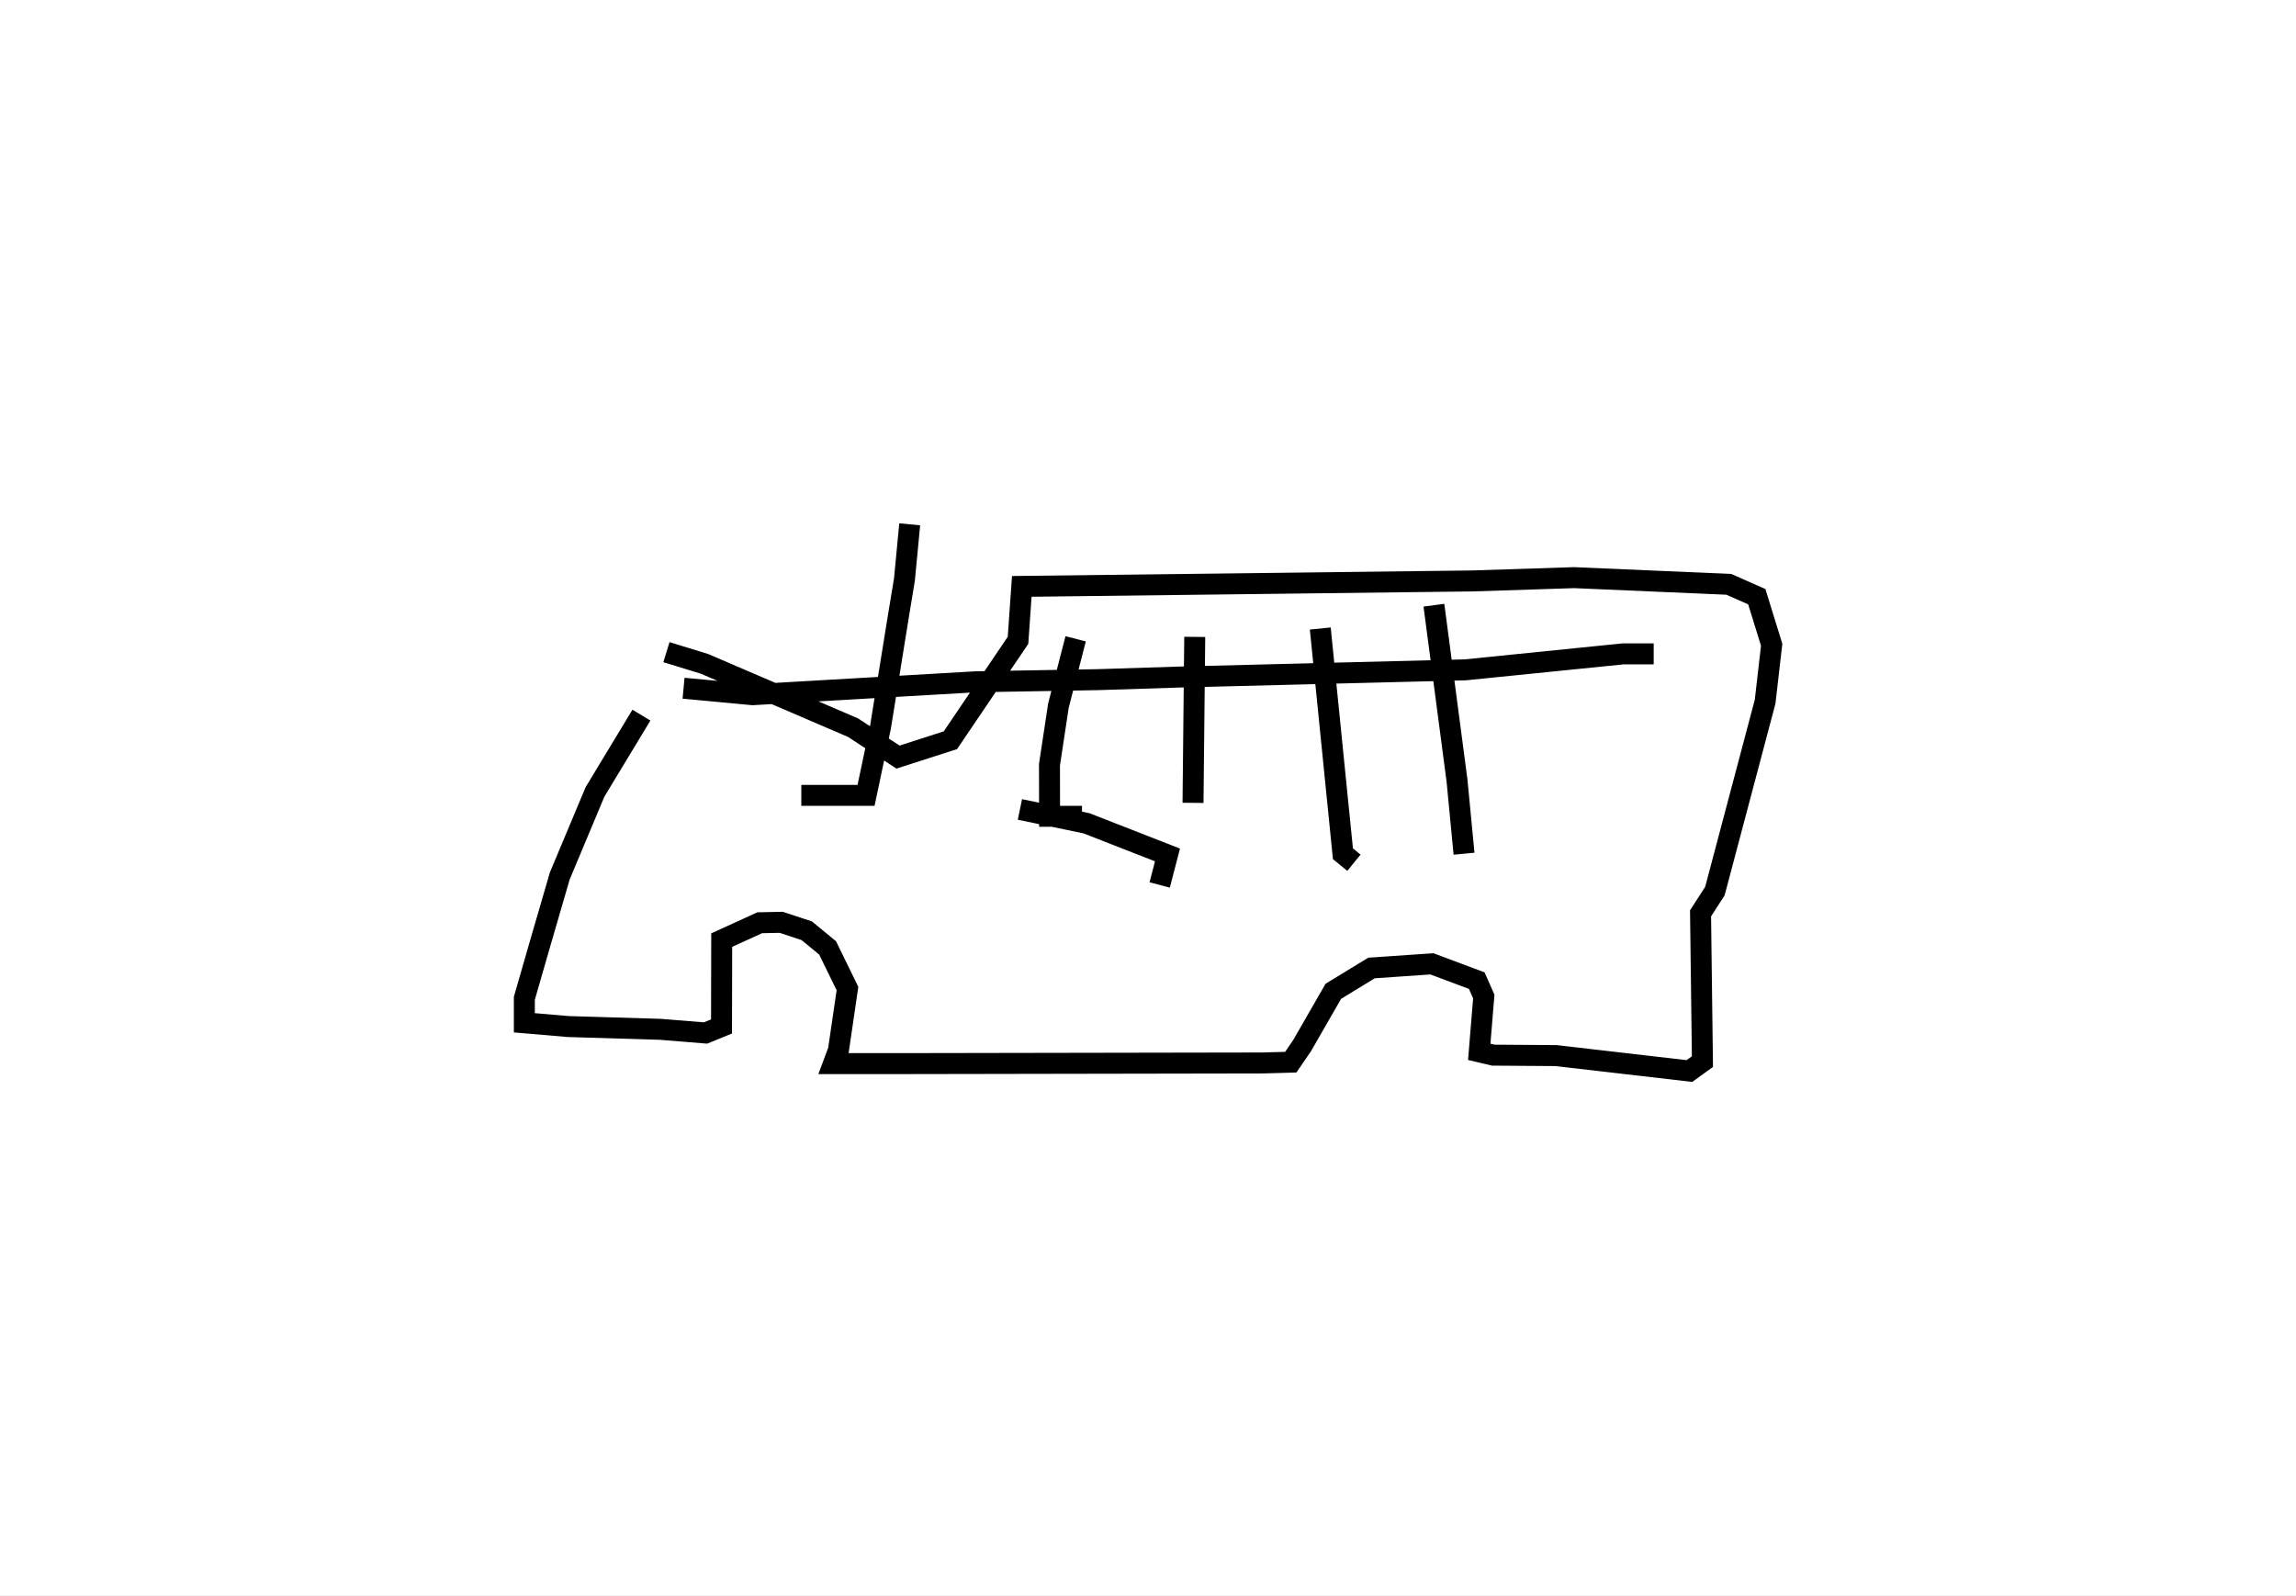
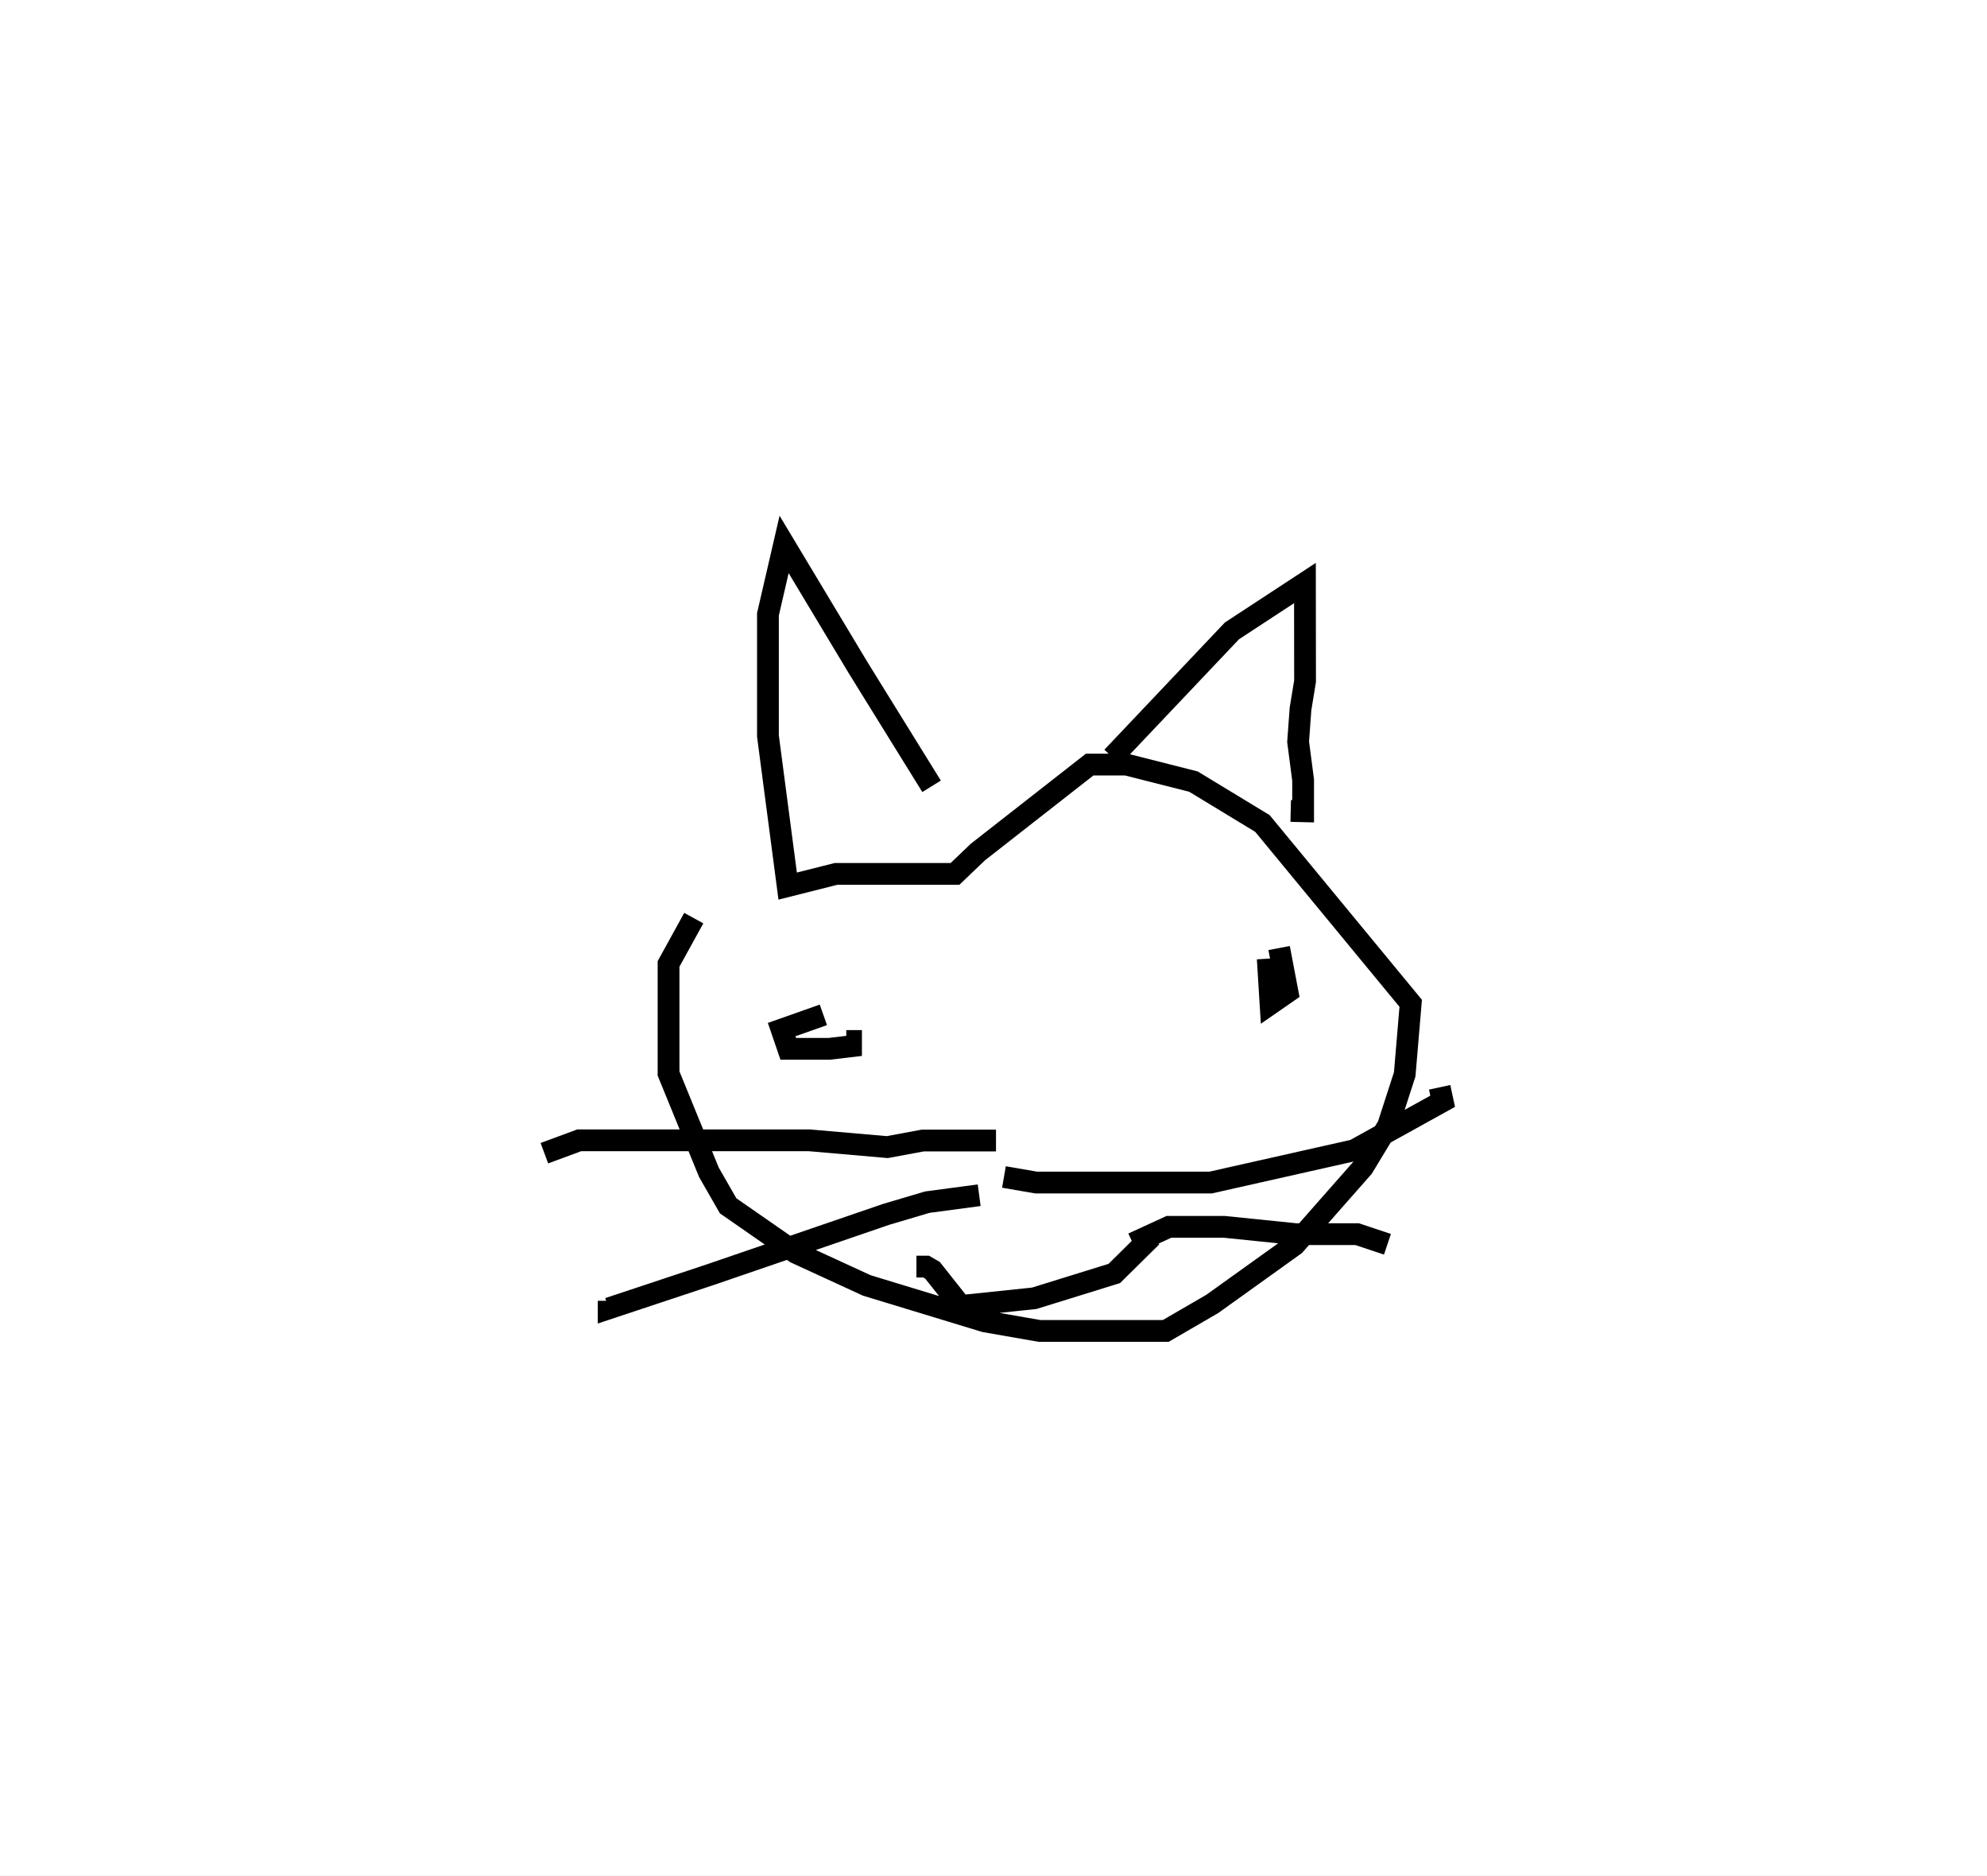
- <svg xmlns="http://www.w3.org/2000/svg" baseProfile="full" height="76.07" version="1.1" width="109.473">
+ <svg xmlns="http://www.w3.org/2000/svg" baseProfile="full" height="86.116" version="1.1" width="91.258">
  <defs />
-   <rect fill="white" height="76.07" width="109.473" x="0" y="0" />
-   <path d="M31.277,33.196 m-0.694,0.905 l-2.212,3.659 -1.681,4.01 l-0.936,3.218 -0.753,2.615 l-5.555556526815053e-05,1.169 2.091,0.179 l4.383,0.132 2.165,0.175 l0.762,-0.311 0.009,-4.118 l1.815,-0.828 1.022,-0.02 l1.216,0.401 0.997,0.82 l0.946,1.938 -0.431,2.946 l-0.236,0.632 3.471,0 l16.972,-0.03 1.361,-0.038 l0.544,-0.796 1.484,-2.583 l1.821,-1.112 2.882,-0.198 l2.137,0.801 0.335,0.759 l-0.217,2.636 0.673,0.158 l2.99,0.021 6.358,0.736 l0.621,-0.449 -0.09,-7.07 l0.684,-1.06 2.395,-9.035 l0.312,-2.713 -0.71,-2.292 l-1.333,-0.589 -7.372,-0.319 l-4.848,0.157 -21.491,0.26 l-0.18,2.573 -3.224,4.763 l-2.497,0.804 -2.144,-1.403 l-7.081,-3.042 -1.817,-0.559 m0.816,1.72 l3.289,0.309 10.634,-0.615 l5.84,-0.103 3.925,-0.125 l13.584,-0.342 7.529,-0.762 l1.455,-1.4518312809741474e-05 m-40.642,6.747 l3.087,-0 0.69,-3.263 l0.875,-5.422 0.266,-1.607 l0.251,-2.633 m7.912,5.459 l-0.821,3.185 -0.427,2.822 l0.005,2.457 1.545,9.87810199148953e-05 m5.376,-8.555 l-0.082,7.914 m6.068,-8.314 l1.08,10.742 0.524,0.428 m3.814,-12.281 l1.101,8.362 0.335,3.488 m-21.175,-2.111 l3.174,0.661 3.862,1.509 l-0.372,1.431 " fill="none" stroke="black" stroke-width="1" />
+   <rect fill="white" height="86.116" width="91.258" x="0" y="0" />
+   <path d="M34.228,40.85 m-2.365,1.311 l-1.158,2.103 -0,5.032 l1.854,4.538 0.882,1.538 l3.1,2.153 3.267,1.503 l5.422,1.651 2.508,0.438 l5.802,-0 2.134,-1.238 l3.783,-2.711 3.14,-3.564 l1.154,-1.91 0.764,-2.36 l0.275,-3.262 -6.81,-8.257 l-3.169,-1.924 -3.078,-0.78 l-1.689,-0 -5.13,4.013 l-1.053,1.007 -5.467,-0 l-2.218,0.559 -0.906,-6.89 l7.827510671631899e-05,-5.592 0.742,-3.207 l3.374,5.618 0.644,1.042 l2.755,4.447 m8.299,-1.337 l5.495,-5.8 3.354,-2.198 l0.005,4.507 -0.209,1.277 l-0.11,1.505 0.23,1.759 l-0,1.433 -0.57,-0.014 m-21.464,9.363 l-1.916,0.677 0.303,0.884 l1.877,-4.043448825541418e-05 1.007,-0.119 l-0,-0.241 -0.219,-9.815057637752034e-05 m19.357,-3.781 l0.128,2.073 0.78,-0.54 l-0.385,-2.021 m-12.638,10.513 l1.482,0.256 8.008,0 l6.596,-1.484 4.063,-2.249 l-0.138,-0.641 m-14.089,7.169 l1.657,-0.762 2.531,9.180070264847018e-05 l3.289,0.336 2.821,0 l1.393,0.465 m-17.978,-4.765 l-3.361,0 -1.631,0.303 l-3.595,-0.313 -10.552,0 l-1.603,0.593 m19.969,1.93 l-2.383,0.318 -1.893,0.562 l-8.091,2.774 -4.649,1.544 l-0,-0.351 m14.134,-1.57 l0.444,0 0.296,0.171 l1.298,1.638 3.371,-0.353 l3.678,-1.14 1.715,-1.692 " fill="none" stroke="black" stroke-width="1" />
</svg>
